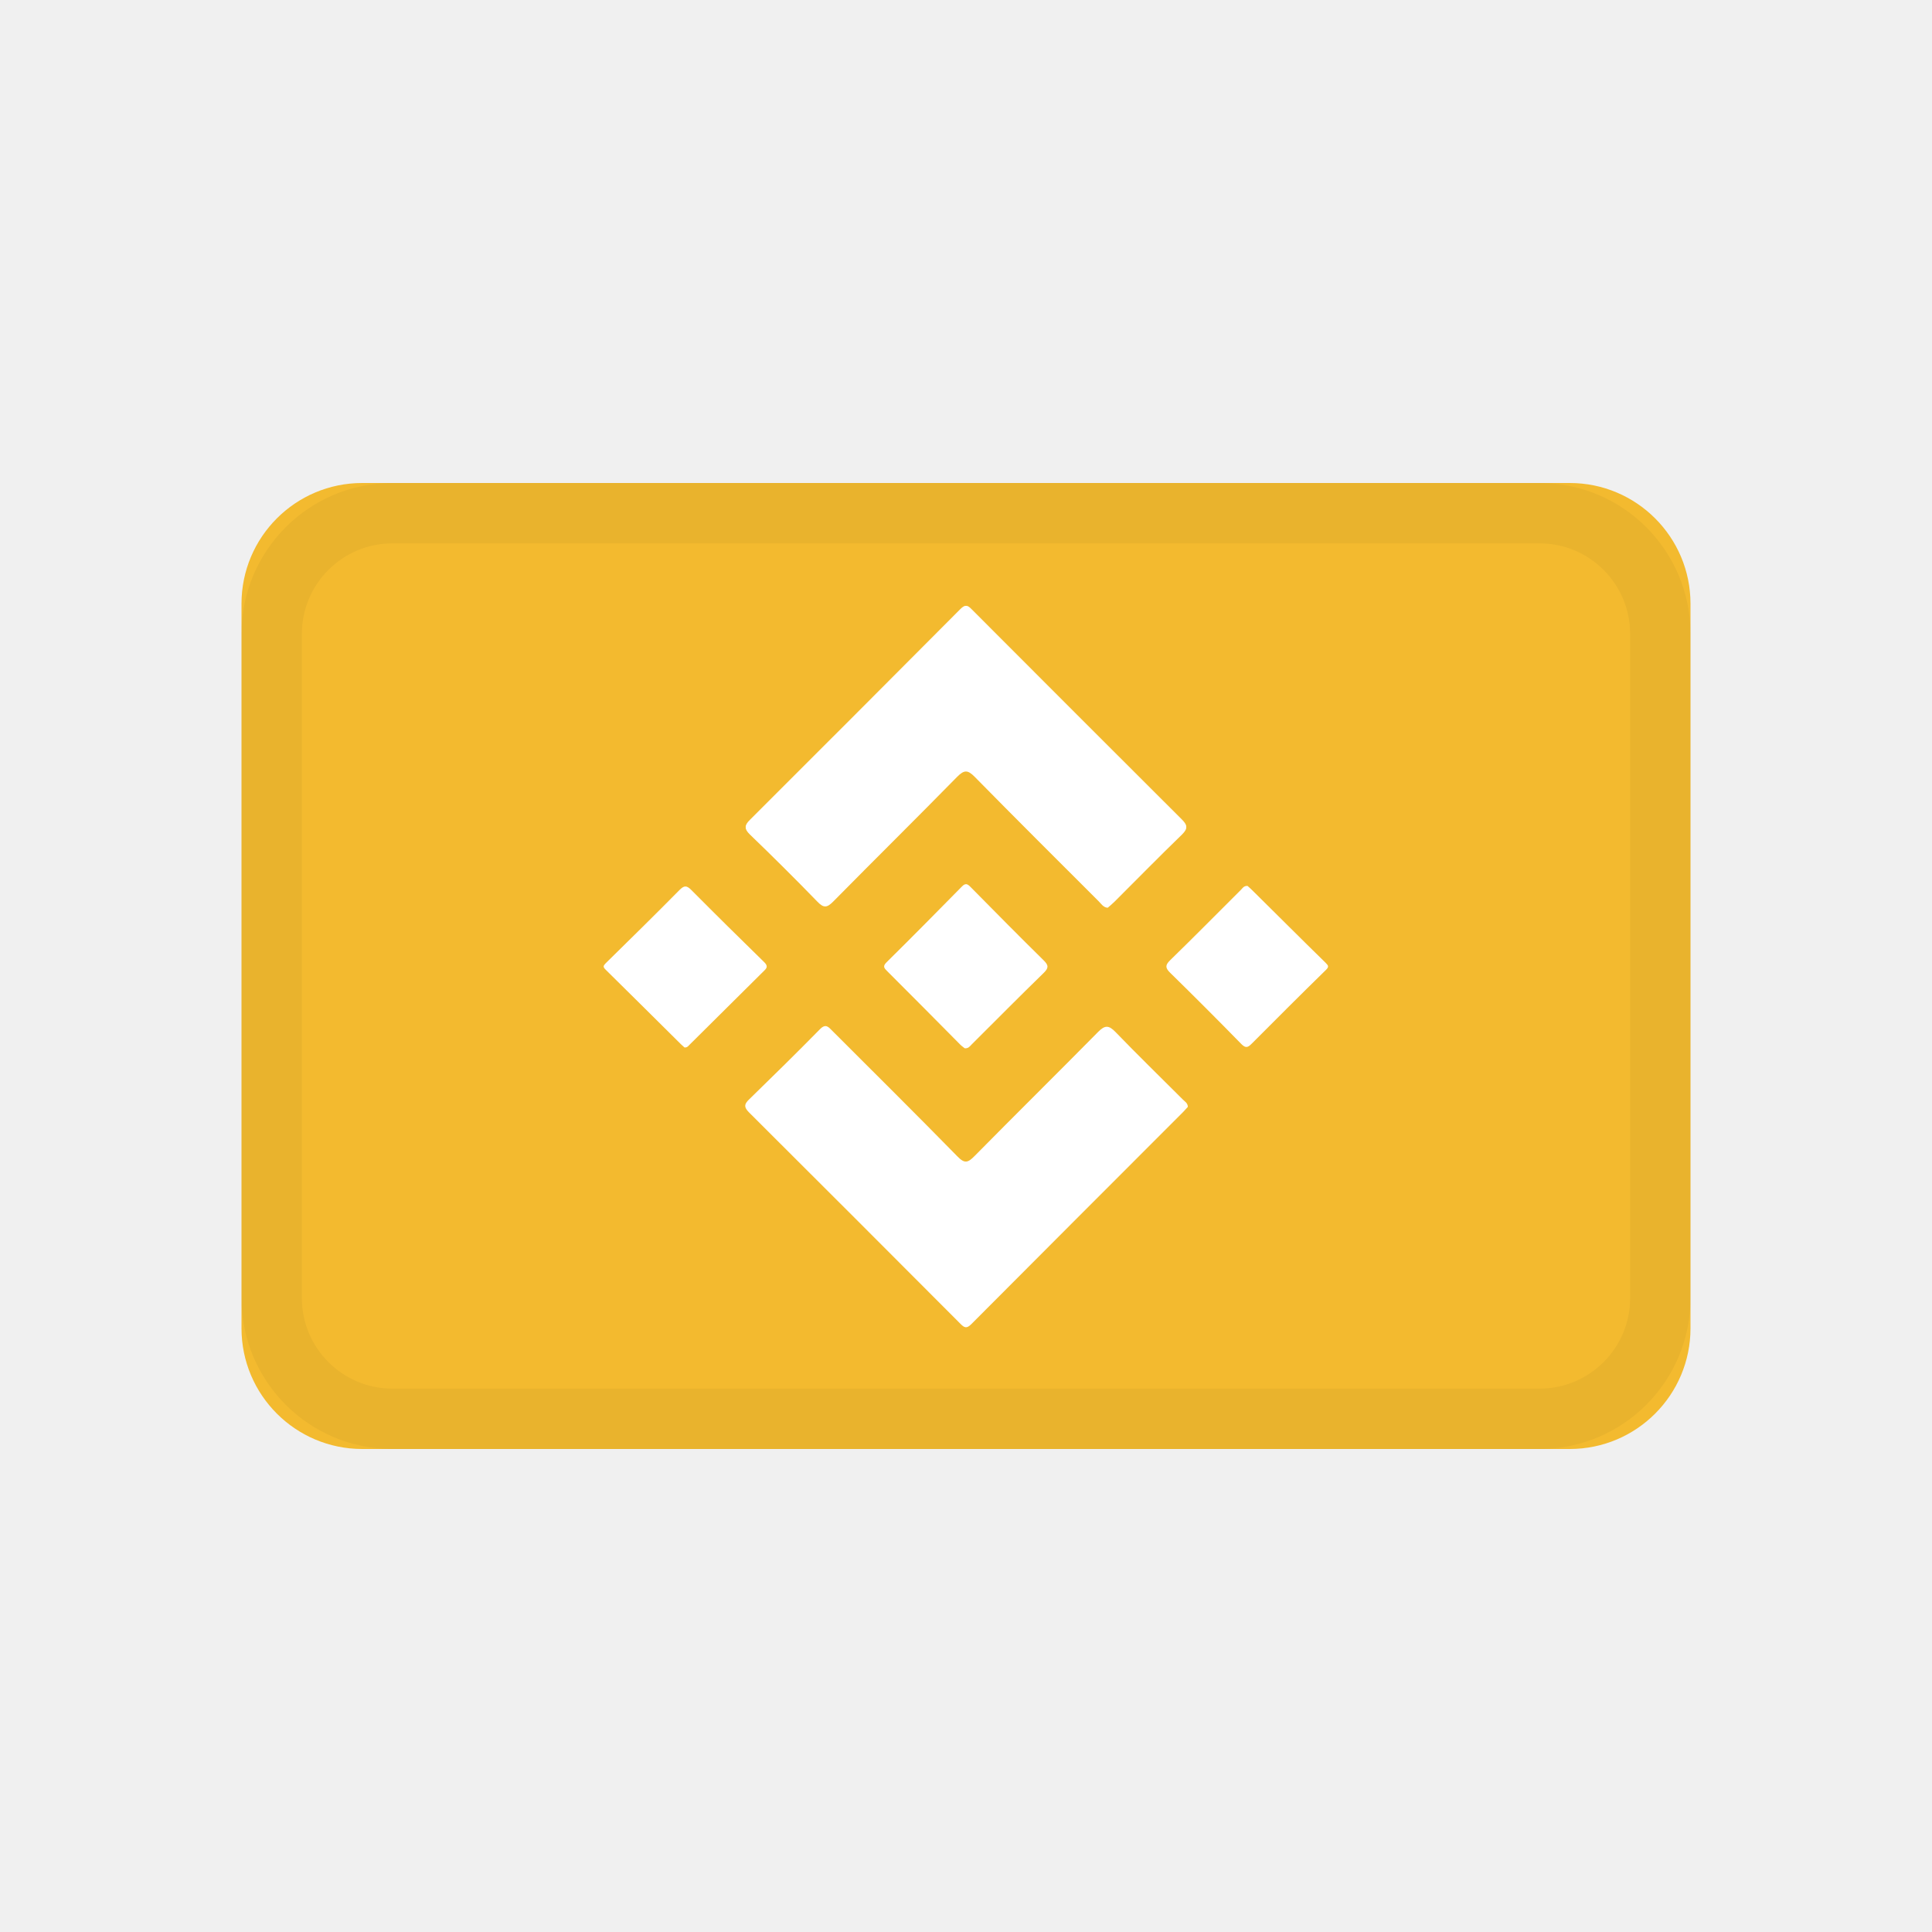
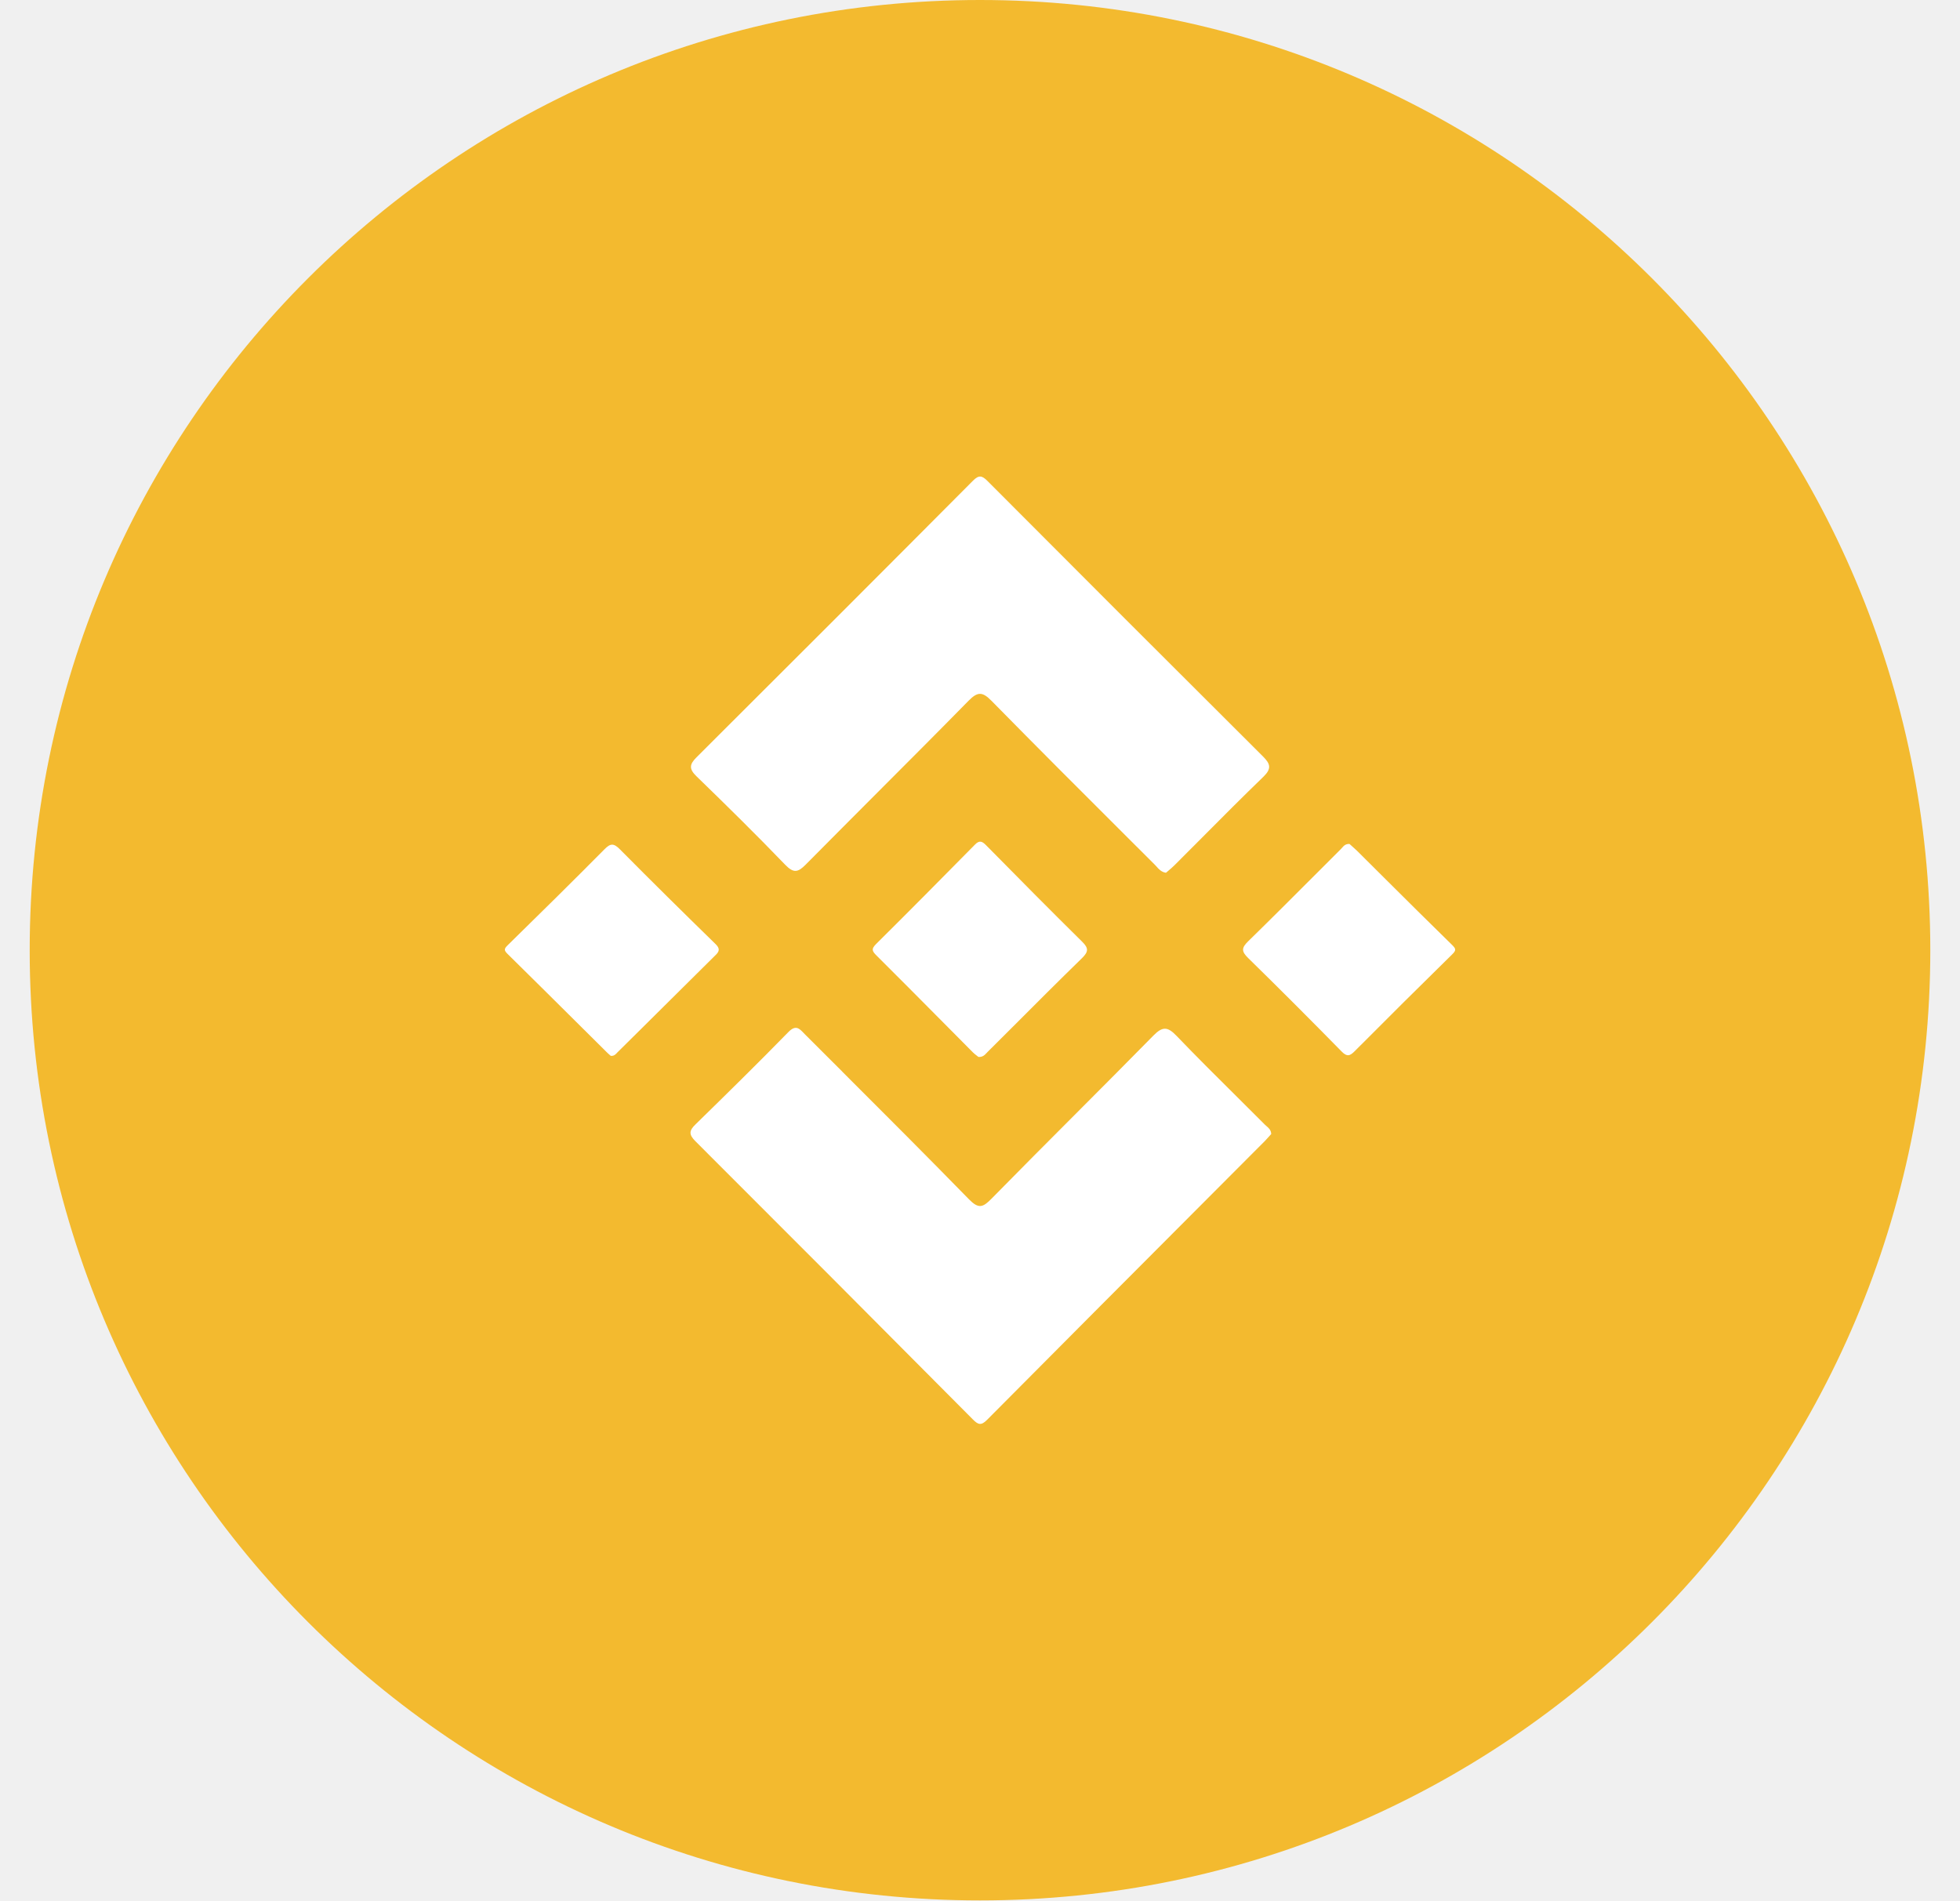
- <svg xmlns="http://www.w3.org/2000/svg" xmlns:xlink="http://www.w3.org/1999/xlink" width="24" height="24">
-   <defs>
-     <path id="a" d="M.02.012h5.474v3.752H.02z" />
-   </defs>
-   <g fill="none" fill-rule="evenodd">
-     <path d="M0 0h24v24H0z" />
-     <path fill="#F3BA2F" fill-rule="nonzero" d="M19.5 6h-15A1.5 1.5 0 003 7.5v9A1.5 1.5 0 004.5 18h15a1.5 1.5 0 001.5-1.5v-9A1.5 1.5 0 0019.5 6z" />
-     <path stroke="#000" stroke-opacity=".04" stroke-width=".75" d="M19.125 6.375H4.875a1.5 1.5 0 00-1.5 1.5v8.25a1.5 1.5 0 001.5 1.5h14.25a1.5 1.5 0 001.5-1.5v-8.25a1.5 1.5 0 00-1.5-1.5z" />
-     <g>
-       <path fill="#FFF" d="M14.756 13.75l-.059.064c-.877.878-1.755 1.755-2.631 2.635-.057.057-.085.047-.135-.004-.875-.877-1.75-1.754-2.628-2.628-.062-.063-.06-.1.002-.159.296-.288.59-.577.88-.872.075-.078.11-.024.156.021.519.519 1.04 1.035 1.554 1.56.09.092.13.076.212-.007.509-.516 1.025-1.025 1.534-1.541.085-.086.133-.085.217.002.274.284.558.56.838.84.024.024.058.041.06.089" />
-       <g transform="translate(9.242 7.514)">
-         <mask id="b" fill="#fff">
-           <use xlink:href="#a" />
-         </mask>
-         <path fill="#FFF" d="M4.518 3.764c-.056-.008-.08-.05-.11-.08-.515-.515-1.032-1.029-1.543-1.549-.086-.087-.13-.086-.216 0-.51.52-1.03 1.033-1.542 1.552-.074.074-.116.083-.195 0a34.854 34.854 0 00-.84-.836c-.071-.07-.067-.113.001-.18C.947 1.798 1.82.925 2.69.05c.056-.055.086-.05.137.003.869.87 1.738 1.741 2.61 2.61.07.069.083.113.004.19-.284.275-.56.557-.84.836-.027.027-.057.051-.083.074" mask="url(#b)" />
-       </g>
-       <path fill="#FFF" d="M11.984 13.022c-.014-.012-.036-.026-.054-.044-.302-.304-.603-.61-.907-.912-.042-.041-.06-.063-.009-.113.315-.311.626-.626.936-.941.043-.044.068-.033.106.006.302.306.604.612.91.913.063.062.06.096-.002.156-.302.294-.598.593-.896.89-.021.022-.04.049-.084.045m3.513-2.017c.02.018.046.04.07.065.3.296.598.595.9.89.036.036.044.05.003.09-.31.303-.617.61-.923.917-.046.046-.073.056-.126.003a56.866 56.866 0 00-.885-.886c-.062-.061-.062-.095 0-.156.296-.288.586-.582.878-.873.021-.021.036-.052.083-.05m-6.994 2.007l-.043-.039c-.312-.309-.623-.619-.936-.927-.035-.034-.032-.048.001-.081.307-.301.614-.603.916-.909.057-.057.088-.06.147 0 .3.302.602.6.907.898.04.04.037.066.004.098l-.935.928c-.015.015-.028.035-.062.032" />
-     </g>
-   </g>
+ <svg xmlns="http://www.w3.org/2000/svg" width="33" height="32" viewBox="0 0 33 32" fill="none">
+   <path d="M0.5 16C0.5 7.163 7.663 0 16.5 0C25.337 0 32.5 7.163 32.5 16C32.5 24.837 25.337 32 16.5 32C7.663 32 0.5 24.837 0.5 16Z" fill="#F3BA2F" />
+   <path d="M19.631 14.696C19.554 14.684 19.511 14.636 19.471 14.59C19.459 14.578 19.449 14.566 19.438 14.555L19.048 14.166C18.26 13.38 17.472 12.593 16.692 11.799C16.54 11.645 16.46 11.645 16.308 11.799C15.802 12.315 15.29 12.827 14.779 13.339C14.374 13.745 13.969 14.151 13.566 14.558C13.435 14.691 13.361 14.707 13.219 14.56C12.732 14.054 12.231 13.561 11.727 13.072C11.599 12.948 11.606 12.872 11.728 12.751C13.282 11.202 14.834 9.65 16.382 8.094C16.48 7.996 16.534 8.006 16.625 8.098C18.169 9.647 19.715 11.194 21.265 12.738C21.389 12.862 21.413 12.941 21.273 13.078C20.922 13.417 20.578 13.763 20.234 14.109C20.083 14.261 19.932 14.413 19.78 14.564C19.747 14.598 19.711 14.628 19.676 14.658C19.661 14.671 19.646 14.684 19.631 14.696Z" fill="white" />
+   <path d="M21.373 19.129C21.35 19.155 21.325 19.183 21.299 19.21L20.227 20.285C19.024 21.491 17.82 22.698 16.62 23.907C16.519 24.009 16.469 23.991 16.38 23.901C14.825 22.336 13.268 20.774 11.707 19.215C11.596 19.104 11.601 19.038 11.71 18.933C12.236 18.419 12.76 17.904 13.274 17.378C13.396 17.253 13.458 17.318 13.529 17.392C13.536 17.4 13.544 17.408 13.552 17.416C13.761 17.625 13.971 17.835 14.181 18.044L14.182 18.046C14.896 18.759 15.61 19.473 16.315 20.195C16.477 20.36 16.549 20.332 16.694 20.184C17.157 19.712 17.624 19.244 18.091 18.776C18.535 18.331 18.98 17.885 19.421 17.436C19.572 17.283 19.658 17.285 19.806 17.439C20.147 17.794 20.496 18.141 20.846 18.488C20.996 18.637 21.146 18.787 21.296 18.937C21.305 18.946 21.315 18.955 21.325 18.963C21.362 18.995 21.401 19.029 21.403 19.096C21.398 19.101 21.392 19.107 21.387 19.113C21.382 19.119 21.378 19.124 21.373 19.129Z" fill="white" />
+   <path d="M16.449 17.778C16.458 17.785 16.466 17.791 16.473 17.797C16.543 17.802 16.577 17.767 16.609 17.733L16.619 17.723L16.624 17.717C16.765 17.577 16.905 17.437 17.045 17.297L17.046 17.296C17.434 16.907 17.823 16.518 18.216 16.135C18.326 16.027 18.332 15.967 18.221 15.858C17.677 15.321 17.139 14.777 16.602 14.232C16.535 14.164 16.49 14.145 16.414 14.223C15.862 14.783 15.309 15.342 14.75 15.896C14.659 15.986 14.691 16.023 14.765 16.097C15.137 16.467 15.507 16.84 15.877 17.213C16.044 17.382 16.211 17.55 16.378 17.718C16.401 17.741 16.427 17.761 16.449 17.778Z" fill="white" />
+   <path d="M22.721 14.211C22.732 14.22 22.743 14.231 22.756 14.242C22.784 14.267 22.816 14.295 22.847 14.325C22.997 14.475 23.147 14.624 23.297 14.773C23.678 15.152 24.06 15.532 24.445 15.908C24.511 15.973 24.524 15.998 24.451 16.069C23.901 16.609 23.354 17.152 22.81 17.699C22.728 17.782 22.679 17.799 22.587 17.704C22.067 17.174 21.543 16.649 21.013 16.13C20.901 16.02 20.902 15.961 21.013 15.852C21.392 15.482 21.766 15.107 22.14 14.733C22.285 14.588 22.429 14.443 22.574 14.299C22.581 14.292 22.588 14.284 22.595 14.276C22.624 14.243 22.654 14.208 22.721 14.211Z" fill="white" />
+   <path d="M10.264 17.762C10.271 17.768 10.278 17.774 10.283 17.779C10.336 17.783 10.36 17.758 10.383 17.734C10.387 17.73 10.391 17.726 10.394 17.722C10.533 17.585 10.671 17.448 10.81 17.31C11.226 16.898 11.642 16.486 12.057 16.073C12.114 16.016 12.12 15.968 12.05 15.899C11.508 15.37 10.969 14.838 10.436 14.3C10.332 14.195 10.277 14.199 10.176 14.302C9.638 14.845 9.093 15.382 8.547 15.917C8.487 15.976 8.483 16.001 8.545 16.062C8.96 16.47 9.373 16.881 9.786 17.291C9.927 17.431 10.068 17.571 10.209 17.711C10.227 17.73 10.247 17.747 10.264 17.762Z" fill="white" />
</svg>
